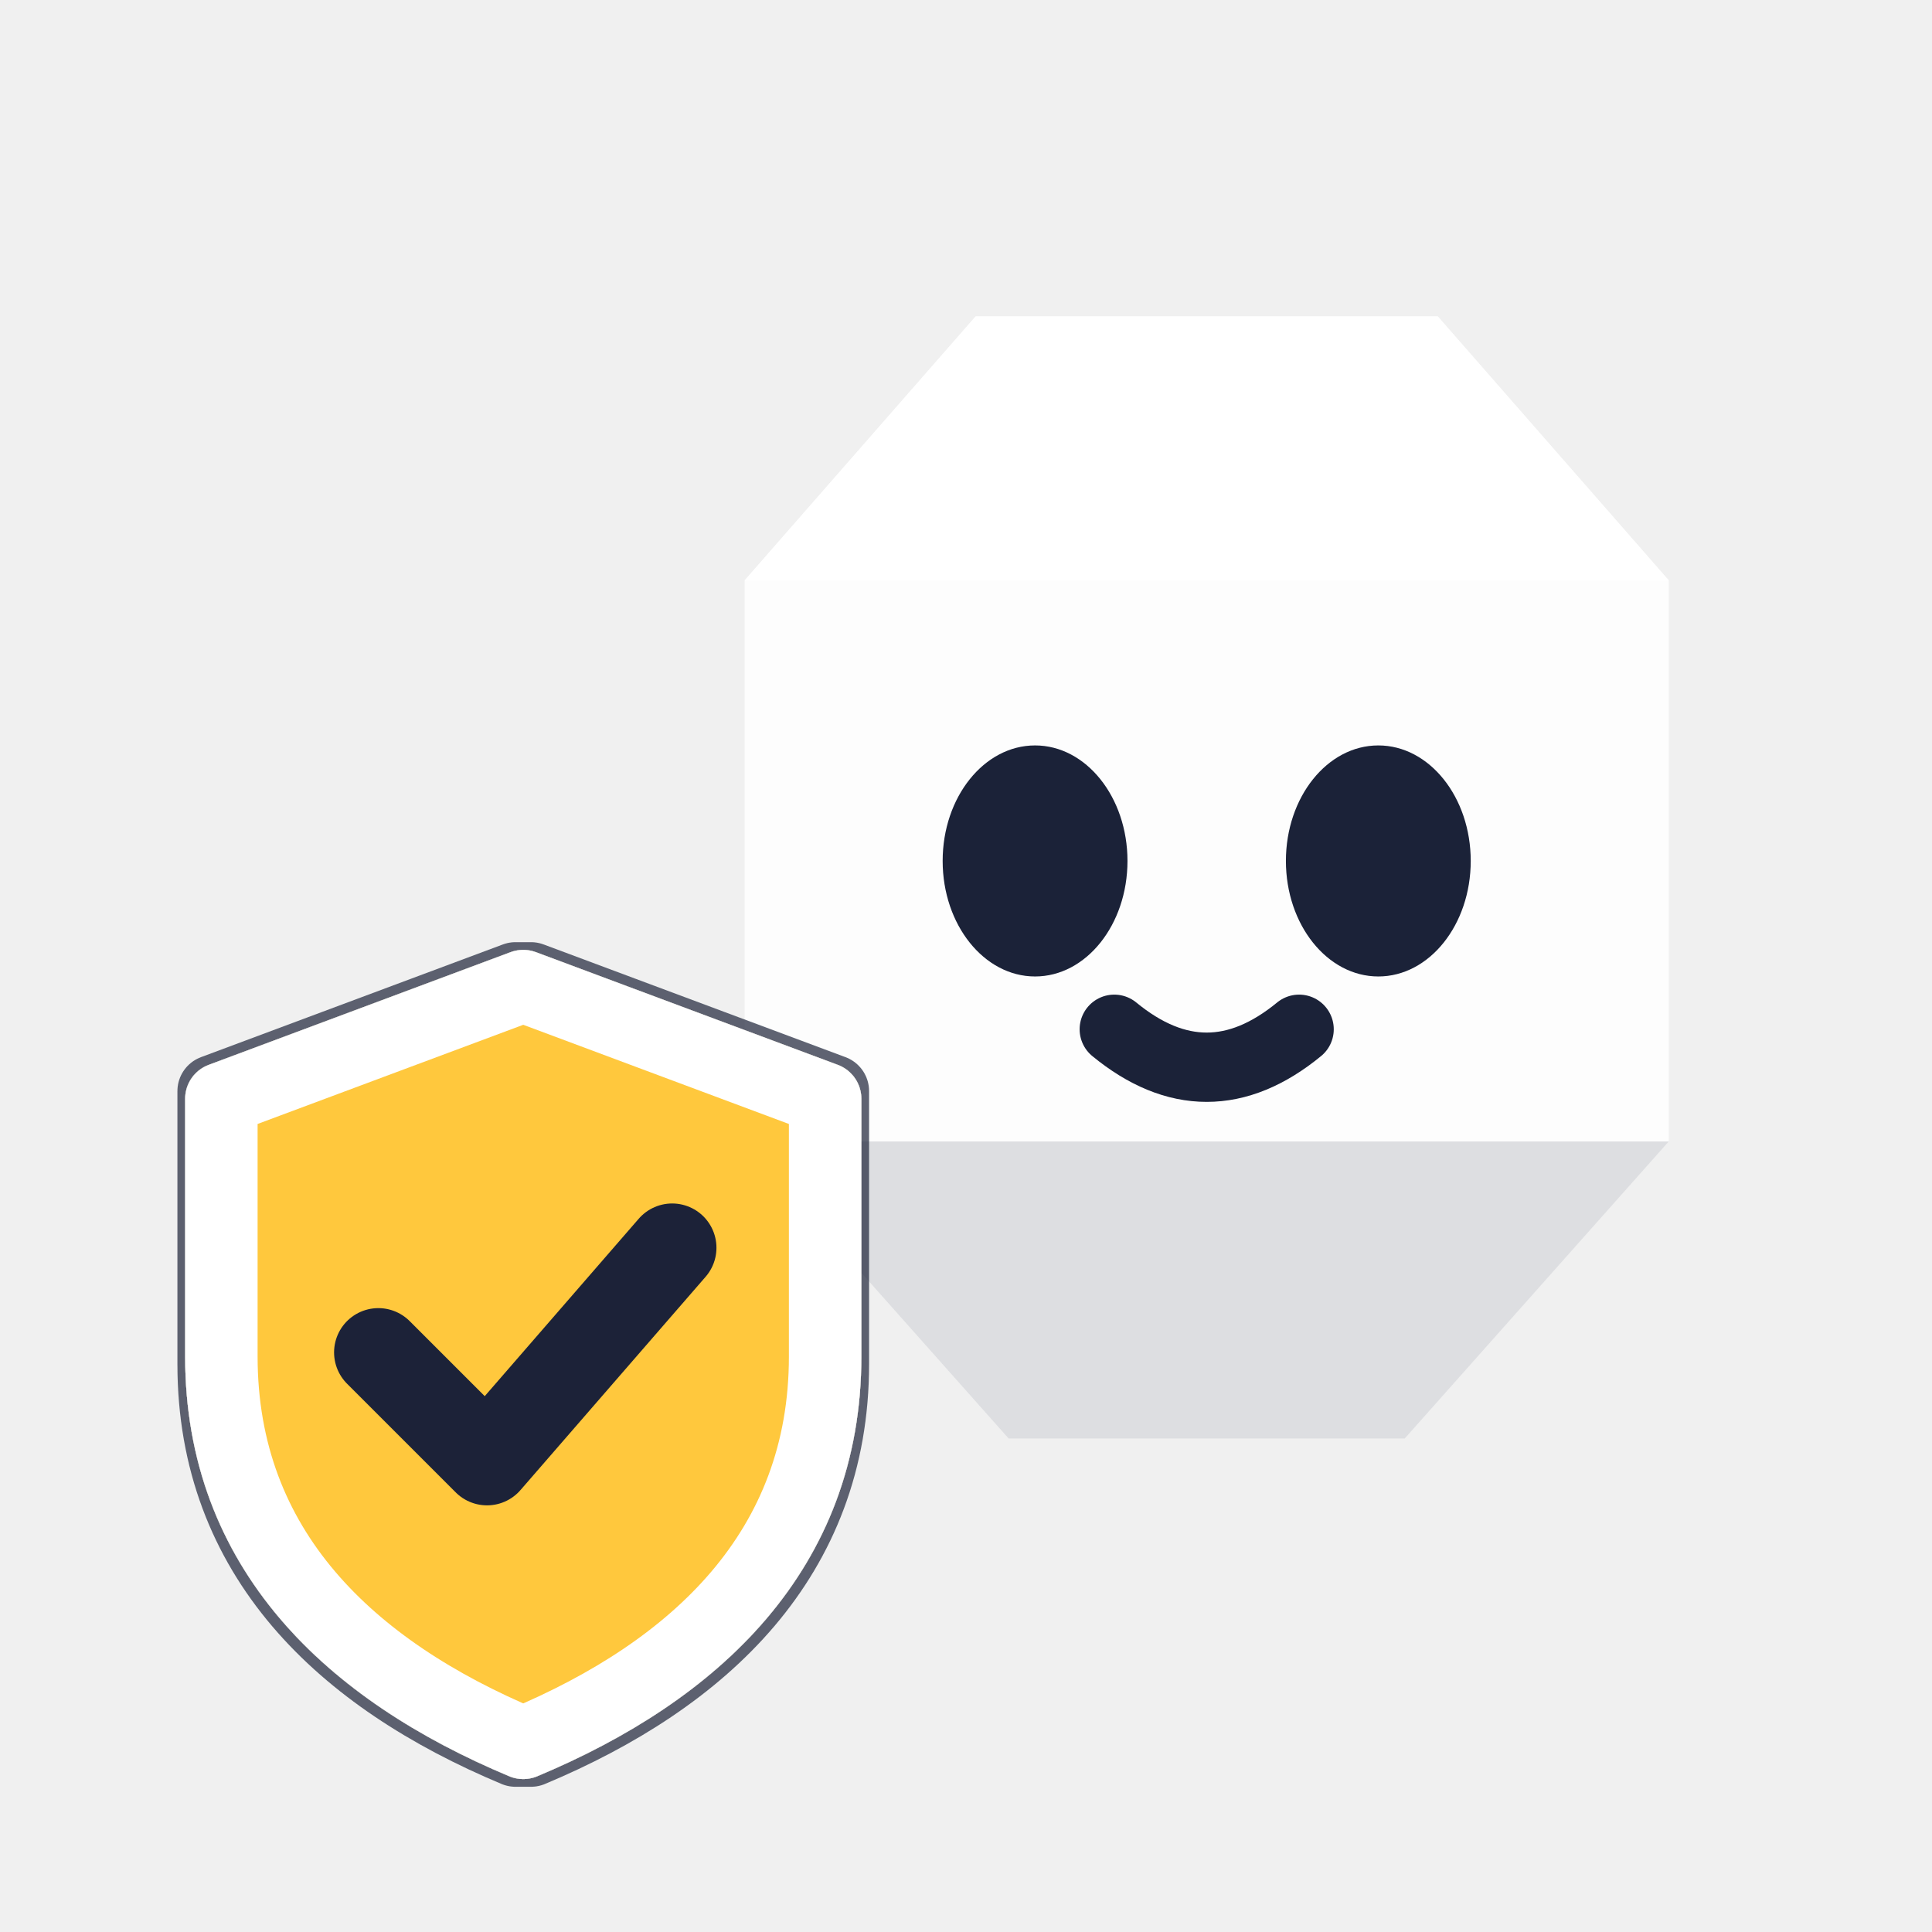
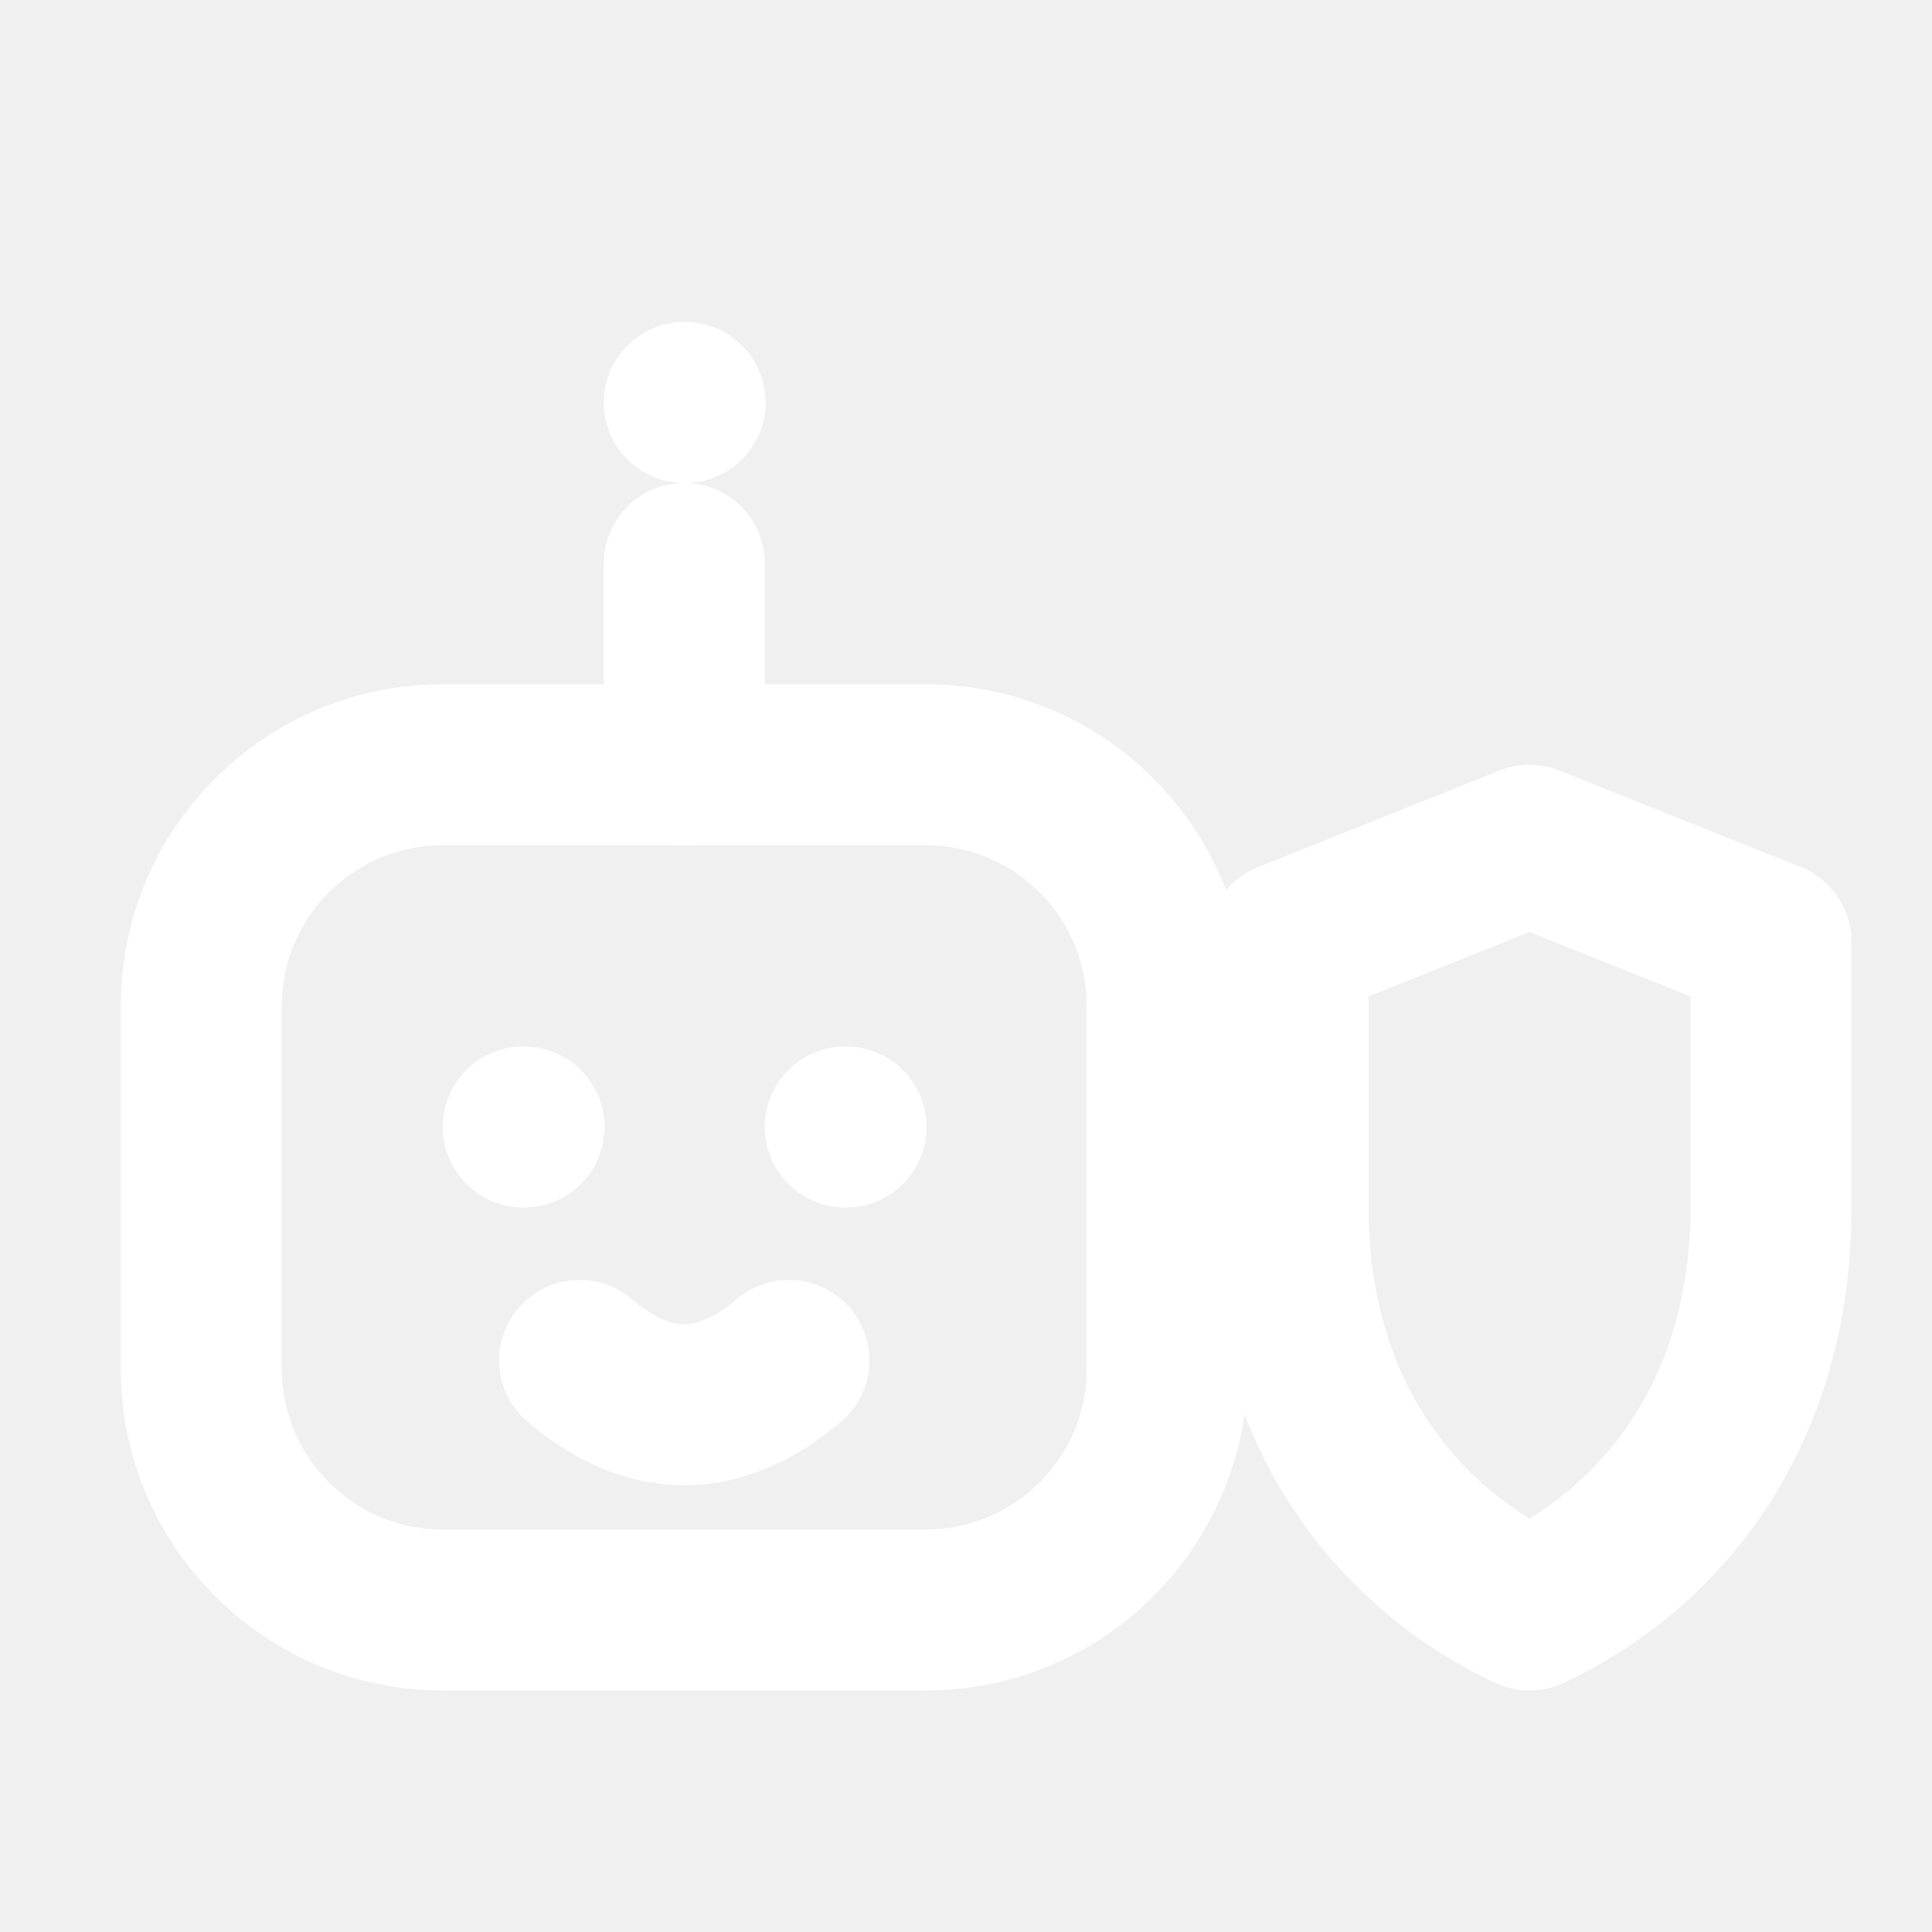
- <svg xmlns="http://www.w3.org/2000/svg" width="48" height="48" viewBox="0 0 48 48">
-   <defs>
-     <filter id="edge" x="-20%" y="-20%" width="140%" height="140%">
-       <feMorphology in="SourceAlpha" operator="dilate" radius="1.3" result="spread" />
-       <feFlood flood-color="#1B2238" flood-opacity=".7" result="dark" />
-       <feComposite in="dark" in2="spread" operator="in" />
-       <feMerge>
-         <feMergeNode />
-         <feMergeNode in="SourceGraphic" />
-       </feMerge>
-     </filter>
-   </defs>
-   <g transform="translate(10.3 1.3) scale(.82)">
-     <path d="M17 8h14l7 8v17l-8 9H18l-8-9V16z" fill="#fff" fill-opacity=".86" />
-     <path d="M17 8h14l7 8H10z" fill="#fff" />
-     <path d="M10 33h28l-8 9H18z" fill="#1B2238" fill-opacity=".14" />
-     <ellipse cx="18.8" cy="24.5" rx="2.8" ry="3.5" fill="#1B2238" />
-     <ellipse cx="29.2" cy="24.5" rx="2.8" ry="3.5" fill="#1B2238" />
-     <path d="M21.2 29.6q2.8 2.3 5.6 0" fill="none" stroke="#1B2238" stroke-width="2.1" stroke-linecap="round" />
-   </g>
-   <g filter="url(#edge)">
-     <g transform="translate(-25 -4)">
-       <path d="M38 28.500l7.5 2.800v6.400c0 4.8-3.2 7.8-7.5 9.6-4.3-1.8-7.5-4.8-7.5-9.600v-6.400z" fill="#FFC83D" stroke="#fff" stroke-width="1.8" stroke-linejoin="round" />
-       <path d="M34.4 37.600l2.7 2.7 4.6-5.3" fill="none" stroke="#1B2238" stroke-width="2.2" stroke-linecap="round" stroke-linejoin="round" />
-     </g>
-   </g>
+ <svg xmlns="http://www.w3.org/2000/svg" width="24" height="24" viewBox="0 0 24 24" fill="none" stroke="#ffffff" stroke-width="2" stroke-linecap="round" stroke-linejoin="round">
+   <rect x="2.5" y="9.5" width="12" height="10.5" rx="3" />
+   <path d="M6.5 14h.01M10.5 14h.01" />
+   <path d="M7.2 16.9q1.3 1.1 2.6 0" />
+   <path d="M8.5 9.5V7M8.5 5h.01" />
+   <path d="M19 10.5l3 1.2v3.3c0 2.5-1.3 4.2-3 5-1.7-.8-3-2.5-3-5v-3.3z" />
</svg>
